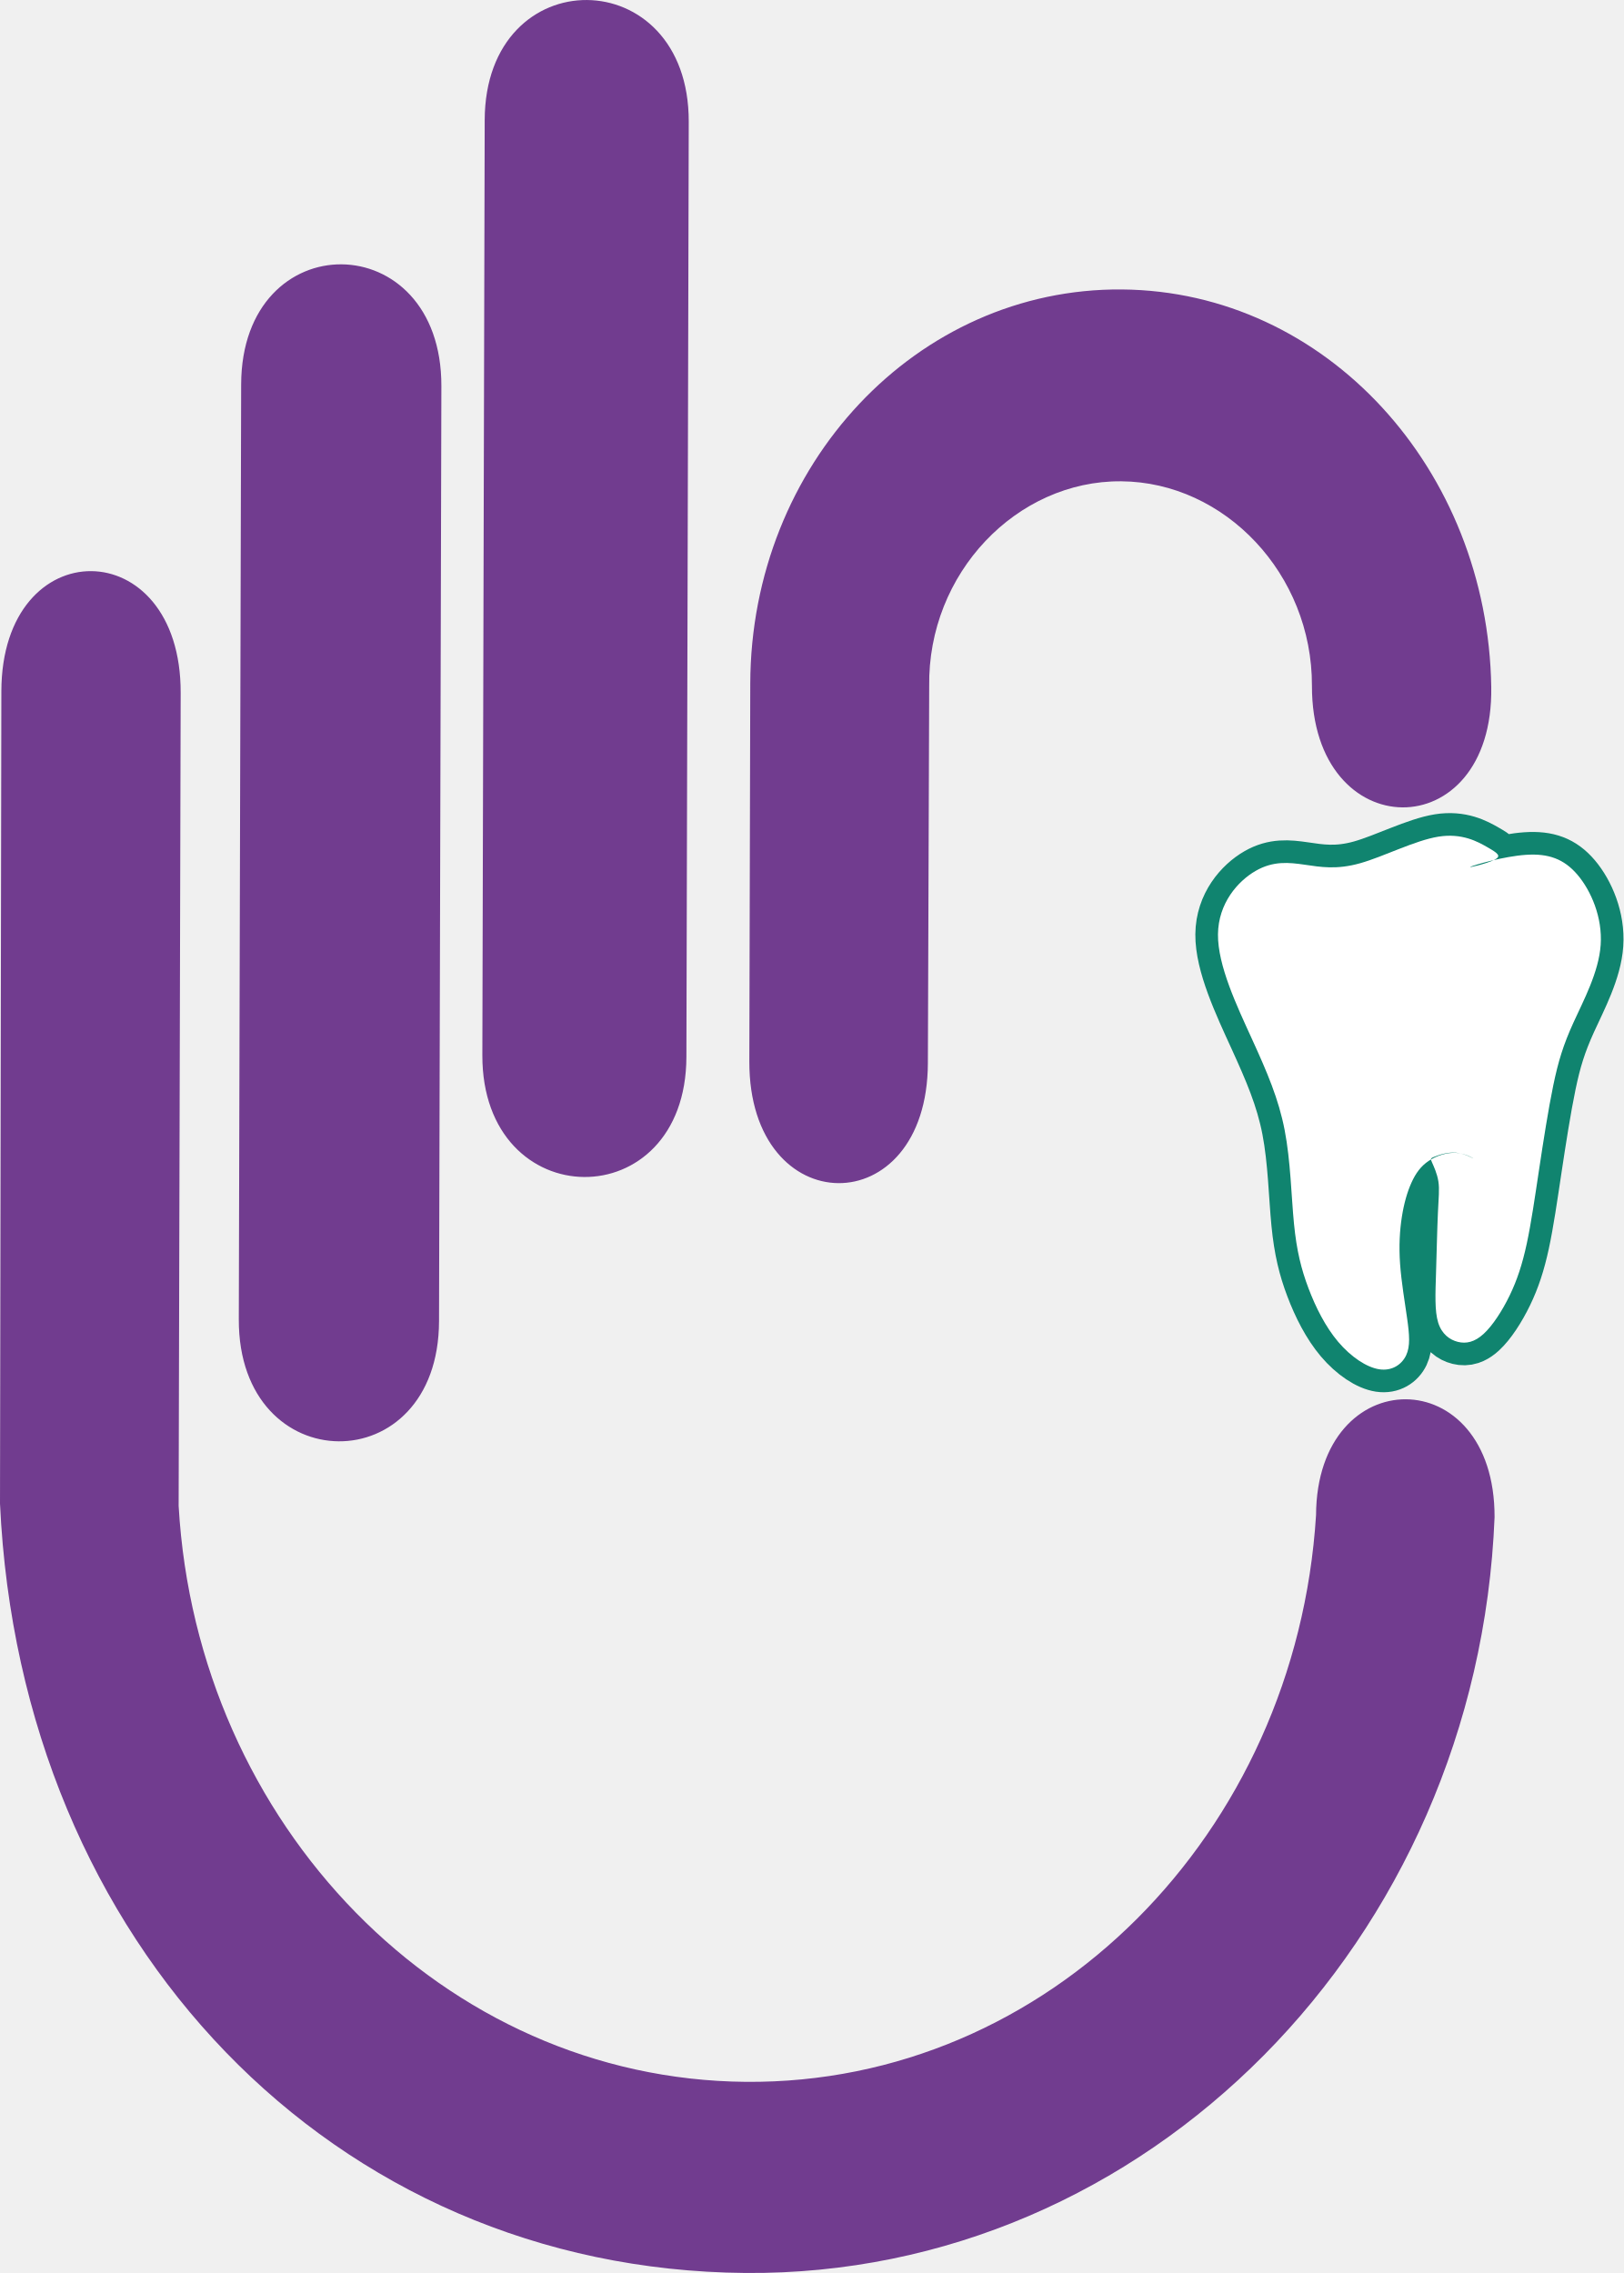
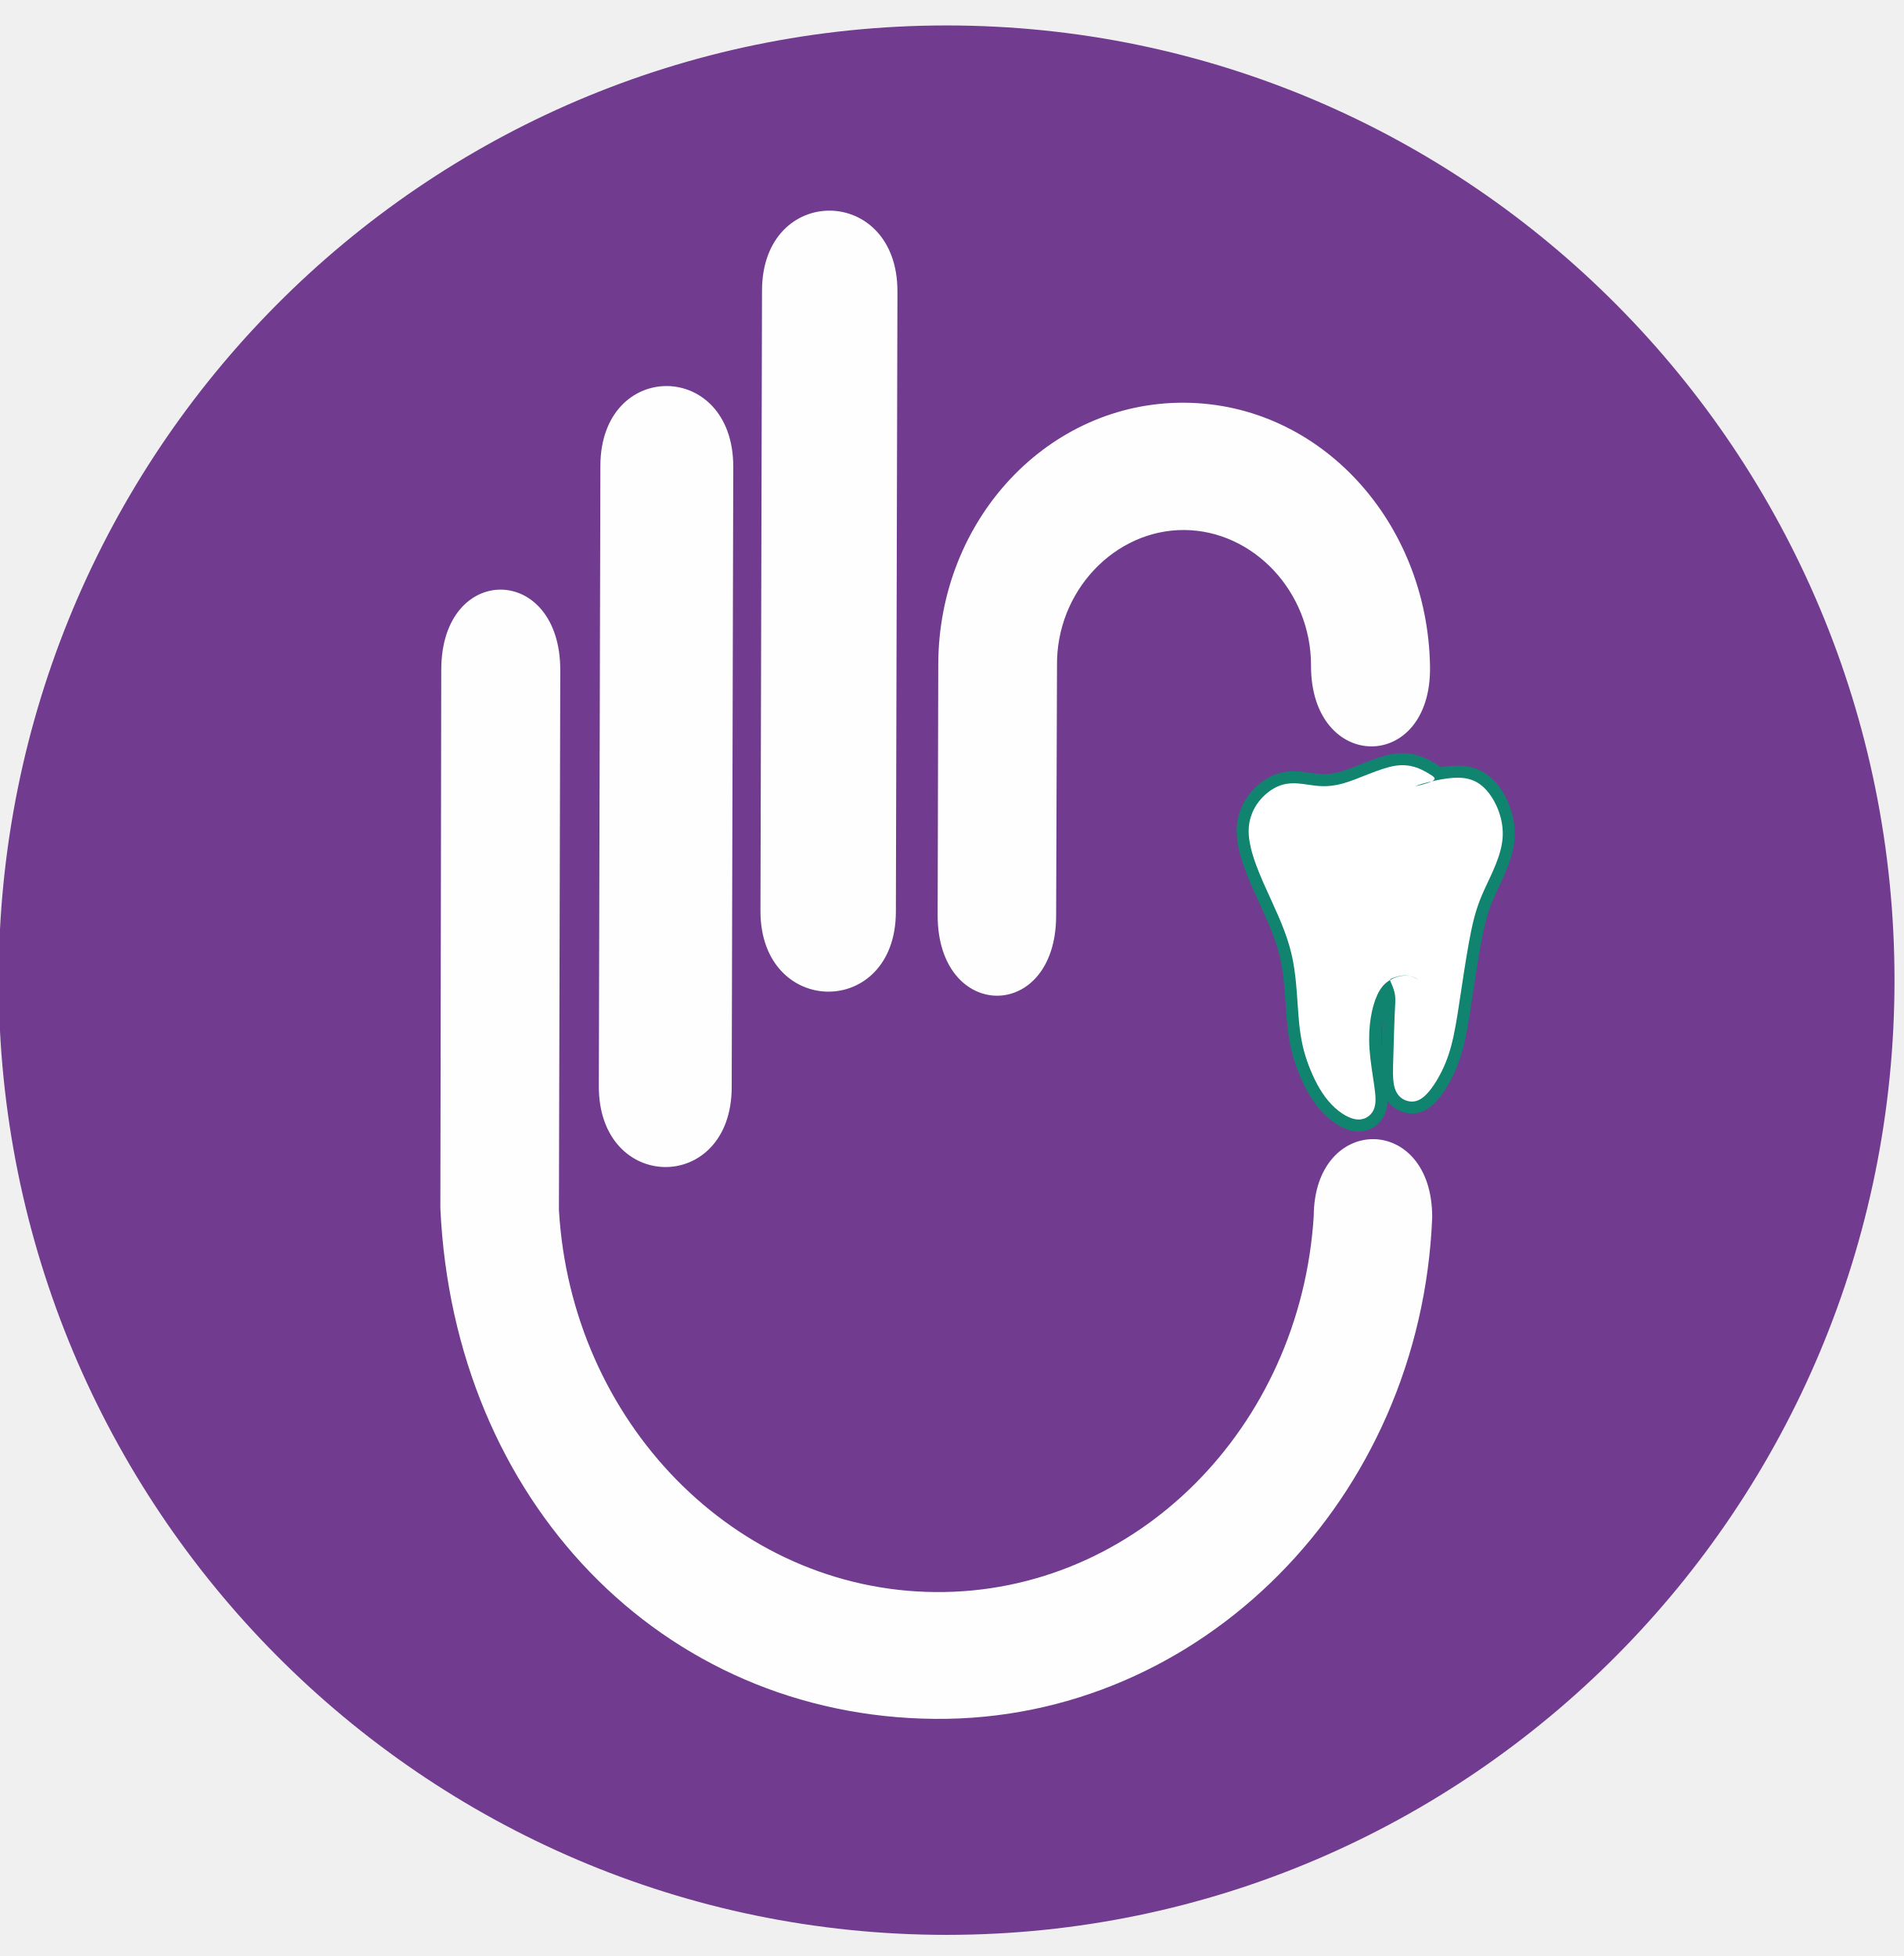
- <svg xmlns="http://www.w3.org/2000/svg" id="svg23" viewBox="0 0 5380.038 6488.523" style="clip-rule:evenodd;fill-rule:evenodd;image-rendering:optimizeQuality;shape-rendering:geometricPrecision;text-rendering:geometricPrecision" version="1.1" height="43.068" width="30.759" xml:space="preserve" class="logo_fair">
-   <defs id="defs4">
-     <style id="style2" type="text/css">
-             
-               .str0 {stroke:#10846F;stroke-width:150;stroke-miterlimit:22.926}
-               .fil2 {fill:none}
-               .fil3 {fill:white}
-               .fil1 {fill:#713C8F;fill-rule:nonzero}
-               .fil0 {fill:#713C8F}
-               .fil4 {fill:#10846F}
-             
-             </style>
+ <svg xmlns="http://www.w3.org/2000/svg" xml:space="preserve" width="18mm" height="18.5mm" version="1.1" style="shape-rendering:geometricPrecision; text-rendering:geometricPrecision; image-rendering:optimizeQuality; fill-rule:evenodd; clip-rule:evenodd" viewBox="0 0 1800 1850">
+   <defs>
+     <style type="text/css">
+    
+     .str0 {stroke:#713C8F;stroke-width:20;stroke-miterlimit:22.926}
+     .str1 {stroke:#10846F;stroke-width:22.69;stroke-miterlimit:22.926}
+     .fil2 {fill:none}
+     .fil1 {fill:#FEFEFE}
+     .fil0 {fill:#713C8F}
+     .fil3 {fill:white}
+    
+   </style>
  </defs>
-   <g transform="translate(-1719.73,-6468.966)" id="Capa_x0020_1">
-     <path id="path11" d="m 1724.24,8238.06 -4.51,2691.51 c 67.29,1459.47 1104.09,2538.9 2470.19,2550.03 1327.14,10.82 2426.05,-1099.24 2482.49,-2504.73 1.3,-520.66 -589.05,-519.06 -591.61,-6.68 -66.14,1056.35 -887.81,1886.18 -1889.3,1878.02 -1001.46,-8.16 -1818.96,-851.35 -1879.81,-1908.73 l 6.75,-2694.58 c 1.34,-534.75 -593.27,-539.28 -594.2,-4.84 z m 2481.7,-25.44 -3.06,1251.94 c -1.34,534.12 590.29,539.57 591.63,4.82 l 4.36,-1248.19 c -5.4,-375.08 290.15,-682.23 636.51,-679.4 343.6,2.8 632.77,307.64 631.84,677.4 -1.34,534.26 602.41,539.56 594.2,4.84 -11,-720.06 -545.29,-1312.46 -1224.41,-1317.99 -678.07,-5.53 -1229.25,579.46 -1231.07,1306.58 z m -880.03,-1867.59 -7.77,3098.67 c -1.34,534.54 674.84,540.26 676.18,5.51 l 7.77,-3098.67 c 1.34,-534.77 -674.84,-540.07 -676.18,-5.51 z m -807.06,876.02 -7.77,3098.69 c -1.34,534.54 662.17,540.15 663.51,5.41 l 7.77,-3098.69 c 1.34,-534.75 -662.17,-539.95 -663.51,-5.41 z" class="fil0" />
+   <g id="Capa_x0020_1">
+     <ellipse class="fil0 str0" cx="895.09" cy="927.04" rx="886.35" ry="892.97" />
+   </g>
+   <g id="Capa_x0020_1_0">
+     <path id="path11" class="fil1" d="M417.25 633.14l-0.85 509.69c12.74,276.37 209.09,480.79 467.78,482.89 251.33,2.06 459.42,-208.16 470.11,-474.31 0.25,-98.6 -111.55,-98.3 -112.03,-1.27 -12.53,200.04 -168.12,357.18 -357.76,355.64 -189.65,-1.54 -344.45,-161.21 -355.98,-361.45l1.27 -510.27c0.25,-101.26 -112.34,-102.12 -112.51,-0.91l-0.03 -0.01zm469.96 -4.82l-0.57 237.07c-0.25,101.15 111.77,102.18 112.04,0.92l0.82 -236.37c-1.02,-71.03 54.95,-129.19 120.55,-128.65 65.07,0.53 119.82,58.26 119.65,128.28 -0.25,101.17 114.08,102.18 112.52,0.91 -2.08,-136.35 -103.27,-248.54 -231.87,-249.58 -128.41,-1.05 -232.79,109.74 -233.13,247.43l-0.01 -0.01zm-166.65 -353.67l-1.47 586.8c-0.25,101.23 127.79,102.32 128.05,1.04l1.48 -586.8c0.25,-101.26 -127.79,-102.27 -128.06,-1.04zm-152.84 165.9l-1.47 586.8c-0.25,101.22 125.4,102.29 125.65,1.02l1.47 -586.79c0.25,-101.27 -125.39,-102.25 -125.65,-1.03z" />
    <g id="g16">
-       <path id="path13" d="m 6154.09,10393.65 c -42.14,-49.77 -74.47,-114.44 -98.33,-177.44 -23.87,-63 -39.25,-124.35 -48.06,-214.03 -8.82,-89.68 -11.05,-207.7 -30.97,-310.53 -19.92,-102.82 -57.53,-190.45 -108.01,-300.98 -50.48,-110.53 -113.83,-243.96 -112.89,-347.31 0.95,-103.34 66.17,-176.6 124.74,-210.38 58.55,-33.78 110.44,-28.1 162.82,-20.48 52.38,7.61 105.26,17.16 183.48,-4.88 78.21,-22.03 181.77,-75.64 259.53,-88.11 77.75,-12.46 129.72,16.22 162.97,35.41 33.26,19.19 47.81,28.89 21.92,41.63 -25.89,12.74 -92.22,28.53 -77.83,22.37 14.4,-6.16 109.5,-34.25 183.13,-39.2 73.63,-4.96 125.77,13.21 170.8,66.37 45.02,53.15 82.91,141.29 76.63,231.99 -6.28,90.7 -56.74,183.97 -90.31,257.76 -33.56,73.79 -50.22,128.09 -66.71,207.59 -16.48,79.51 -32.79,184.2 -47,278.61 -14.22,94.39 -26.33,178.49 -41.01,246.66 -14.68,68.17 -31.92,120.43 -56.49,171.19 -24.57,50.75 -56.47,100 -86.41,127.49 -10.801,9.914 -21.346,16.995 -31.691,21.684 -2.983,1.352 -5.95,2.505 -8.902,3.47 -15.184,4.962 -29.964,4.936 -44.526,1.356 -27.21,-6.69 -53.65,-25.78 -65.53,-64.21 -11.87,-38.43 -9.19,-96.18 -7.04,-163.86 2.14,-67.67 3.76,-145.27 6.19,-197.81 2.42,-52.55 5.66,-80.03 1.61,-105.89 -4.04,-25.87 -15.35,-50.12 -20.99,-62.81 -5.63,-12.7 -5.59,-13.84 8.96,-19.5 14.55,-5.66 43.61,-15.83 71.87,-12.84 28.27,3 55.76,19.16 56.57,19.16 0.8,0 -25.07,-16.16 -55.78,-18.59 -30.72,-2.42 -66.29,8.89 -92.55,26.41 -26.27,17.51 -43.25,41.22 -57.19,72.03 -13.95,30.81 -24.86,68.71 -31.89,113.49 -7.02,44.78 -10.16,96.45 -5.91,156.18 4.24,59.72 15.86,127.51 23.39,180.76 7.53,53.24 10.96,91.94 -3.48,122.31 -14.44,30.37 -46.75,52.4 -88.89,45.99 -42.13,-6.42 -94.07,-41.3 -136.22,-91.06 z" class="fil2 str0" />
-       <path d="m 6154.09,10393.65 c -42.14,-49.77 -74.47,-114.44 -98.33,-177.44 -23.87,-63 -39.25,-124.35 -48.06,-214.03 -8.82,-89.68 -11.05,-207.7 -30.97,-310.53 -19.92,-102.82 -57.53,-190.45 -108.01,-300.98 -50.48,-110.53 -113.83,-243.96 -112.89,-347.31 0.95,-103.34 66.17,-176.6 124.74,-210.38 58.55,-33.78 110.44,-28.1 162.82,-20.48 52.38,7.61 105.26,17.16 183.48,-4.88 78.21,-22.03 181.77,-75.64 259.53,-88.11 77.75,-12.46 129.72,16.22 162.97,35.41 33.26,19.19 47.81,28.89 21.92,41.63 -25.89,12.74 -92.22,28.53 -77.83,22.37 14.4,-6.16 109.5,-34.25 183.13,-39.2 73.63,-4.96 125.77,13.21 170.8,66.37 45.02,53.15 82.91,141.29 76.63,231.99 -6.28,90.7 -56.74,183.97 -90.31,257.76 -33.56,73.79 -50.22,128.09 -66.71,207.59 -16.48,79.51 -32.79,184.2 -47,278.61 -14.22,94.39 -26.33,178.49 -41.01,246.66 -14.68,68.17 -31.92,120.43 -56.49,171.19 -24.57,50.75 -56.47,100 -86.41,127.49 -29.94,27.48 -57.91,33.2 -85.12,26.51 -27.21,-6.69 -53.65,-25.78 -65.53,-64.21 -11.87,-38.43 -9.19,-96.18 -7.04,-163.86 2.14,-67.67 3.76,-145.27 6.19,-197.81 2.42,-52.55 5.66,-80.03 1.61,-105.89 -4.04,-25.87 -15.35,-50.12 -20.99,-62.81 -5.63,-12.7 -5.59,-13.84 8.96,-19.5 14.55,-5.66 43.61,-15.83 71.87,-12.84 28.27,3 55.76,19.16 56.57,19.16 0.8,0 -25.07,-16.16 -55.78,-18.59 -30.72,-2.42 -66.29,8.89 -92.55,26.41 -26.27,17.51 -43.25,41.22 -57.19,72.03 -13.95,30.81 -24.86,68.71 -31.89,113.49 -7.02,44.78 -10.16,96.45 -5.91,156.18 4.24,59.72 15.86,127.51 23.39,180.76 7.53,53.24 10.96,91.94 -3.48,122.31 -14.44,30.37 -46.75,52.4 -88.89,45.99 -42.13,-6.42 -94.07,-41.3 -136.22,-91.06 z" class="fil3" id="1" />
+       <path id="path13" class="fil2 str1" d="M1256.13 1041.34c-7.97,-9.42 -14.1,-21.67 -18.61,-33.6 -4.52,-11.93 -7.44,-23.54 -9.1,-40.53 -1.67,-16.99 -2.09,-39.34 -5.86,-58.8 -3.77,-19.47 -10.89,-36.07 -20.46,-57 -9.56,-20.93 -21.55,-46.19 -21.38,-65.77 0.18,-19.57 12.53,-33.44 23.63,-39.84 11.09,-6.39 20.91,-5.32 30.83,-3.88 9.91,1.44 19.93,3.26 34.75,-0.92 14.81,-4.17 34.43,-14.32 49.15,-16.69 14.72,-2.35 24.56,3.07 30.86,6.71 6.29,3.63 9.05,5.47 4.15,7.89 -4.9,2.41 -17.46,5.4 -14.73,4.23 2.73,-1.17 20.73,-6.49 34.67,-7.43 13.95,-0.93 23.83,2.51 32.35,12.57 8.53,10.07 15.7,26.76 14.51,43.93 -1.19,17.18 -10.74,34.84 -17.1,48.81 -6.36,13.97 -9.51,24.26 -12.63,39.31 -3.12,15.06 -6.21,34.88 -8.9,52.77 -2.69,17.87 -4.98,33.8 -7.76,46.7 -2.78,12.91 -6.05,22.81 -10.71,32.43 -4.65,9.61 -10.69,18.94 -16.36,24.14 -2.04,1.88 -4.04,3.22 -5.99,4.11 -0.57,0.25 -1.13,0.48 -1.69,0.65 -2.88,0.94 -5.67,0.94 -8.44,0.26 -5.16,-1.26 -10.17,-4.88 -12.41,-12.15 -2.25,-7.28 -1.74,-18.22 -1.32,-31.04 0.4,-12.81 0.71,-27.51 1.17,-37.45 0.47,-9.95 1.08,-15.16 0.3,-20.06 -0.76,-4.89 -2.9,-9.49 -3.98,-11.89 -1.06,-2.4 -1.06,-2.62 1.7,-3.69 2.76,-1.08 8.27,-2.99 13.61,-2.43 5.36,0.56 10.56,3.63 10.72,3.63 0.15,0 -4.75,-3.05 -10.57,-3.52 -5.82,-0.46 -12.55,1.68 -17.52,5.01 -4.97,3.32 -8.19,7.81 -10.83,13.64 -2.64,5.84 -4.71,13.01 -6.04,21.5 -1.32,8.47 -1.92,18.26 -1.11,29.58 0.8,11.31 3,24.15 4.43,34.23 1.43,10.07 2.08,17.41 -0.66,23.16 -2.73,5.74 -8.85,9.92 -16.84,8.71 -7.97,-1.22 -17.81,-7.83 -25.8,-17.24l-0.03 -0.04z" />
+       <path id="_1" class="fil3" d="M1256.13 1041.34c-7.97,-9.42 -14.1,-21.67 -18.61,-33.6 -4.52,-11.93 -7.44,-23.54 -9.1,-40.53 -1.67,-16.99 -2.09,-39.34 -5.86,-58.8 -3.77,-19.47 -10.89,-36.07 -20.46,-57 -9.56,-20.93 -21.55,-46.19 -21.38,-65.77 0.18,-19.57 12.53,-33.44 23.63,-39.84 11.09,-6.39 20.91,-5.32 30.83,-3.88 9.91,1.44 19.93,3.26 34.75,-0.92 14.81,-4.17 34.43,-14.32 49.15,-16.69 14.72,-2.35 24.56,3.07 30.86,6.71 6.29,3.63 9.05,5.47 4.15,7.89 -4.9,2.41 -17.46,5.4 -14.73,4.23 2.73,-1.17 20.73,-6.49 34.67,-7.43 13.95,-0.93 23.83,2.51 32.35,12.57 8.53,10.07 15.7,26.76 14.51,43.93 -1.19,17.18 -10.74,34.84 -17.1,48.81 -6.36,13.97 -9.51,24.26 -12.63,39.31 -3.12,15.06 -6.21,34.88 -8.9,52.77 -2.69,17.87 -4.98,33.8 -7.76,46.7 -2.78,12.91 -6.05,22.81 -10.71,32.43 -4.65,9.61 -10.69,18.94 -16.36,24.14 -5.67,5.21 -10.96,6.29 -16.12,5.02 -5.16,-1.26 -10.17,-4.88 -12.41,-12.15 -2.25,-7.28 -1.74,-18.22 -1.32,-31.04 0.4,-12.81 0.71,-27.51 1.17,-37.45 0.47,-9.95 1.08,-15.16 0.3,-20.06 -0.76,-4.89 -2.9,-9.49 -3.98,-11.89 -1.06,-2.4 -1.06,-2.62 1.7,-3.69 2.76,-1.08 8.27,-2.99 13.61,-2.43 5.36,0.56 10.56,3.63 10.72,3.63 0.15,0 -4.75,-3.05 -10.57,-3.52 -5.82,-0.46 -12.55,1.68 -17.52,5.01 -4.97,3.32 -8.19,7.81 -10.83,13.64 -2.64,5.84 -4.71,13.01 -6.04,21.5 -1.32,8.47 -1.92,18.26 -1.11,29.58 0.8,11.31 3,24.15 4.43,34.23 1.43,10.07 2.08,17.41 -0.66,23.16 -2.73,5.74 -8.85,9.92 -16.84,8.71 -7.97,-1.22 -17.81,-7.83 -25.8,-17.24l-0.03 -0.04z" />
    </g>
  </g>
</svg>
